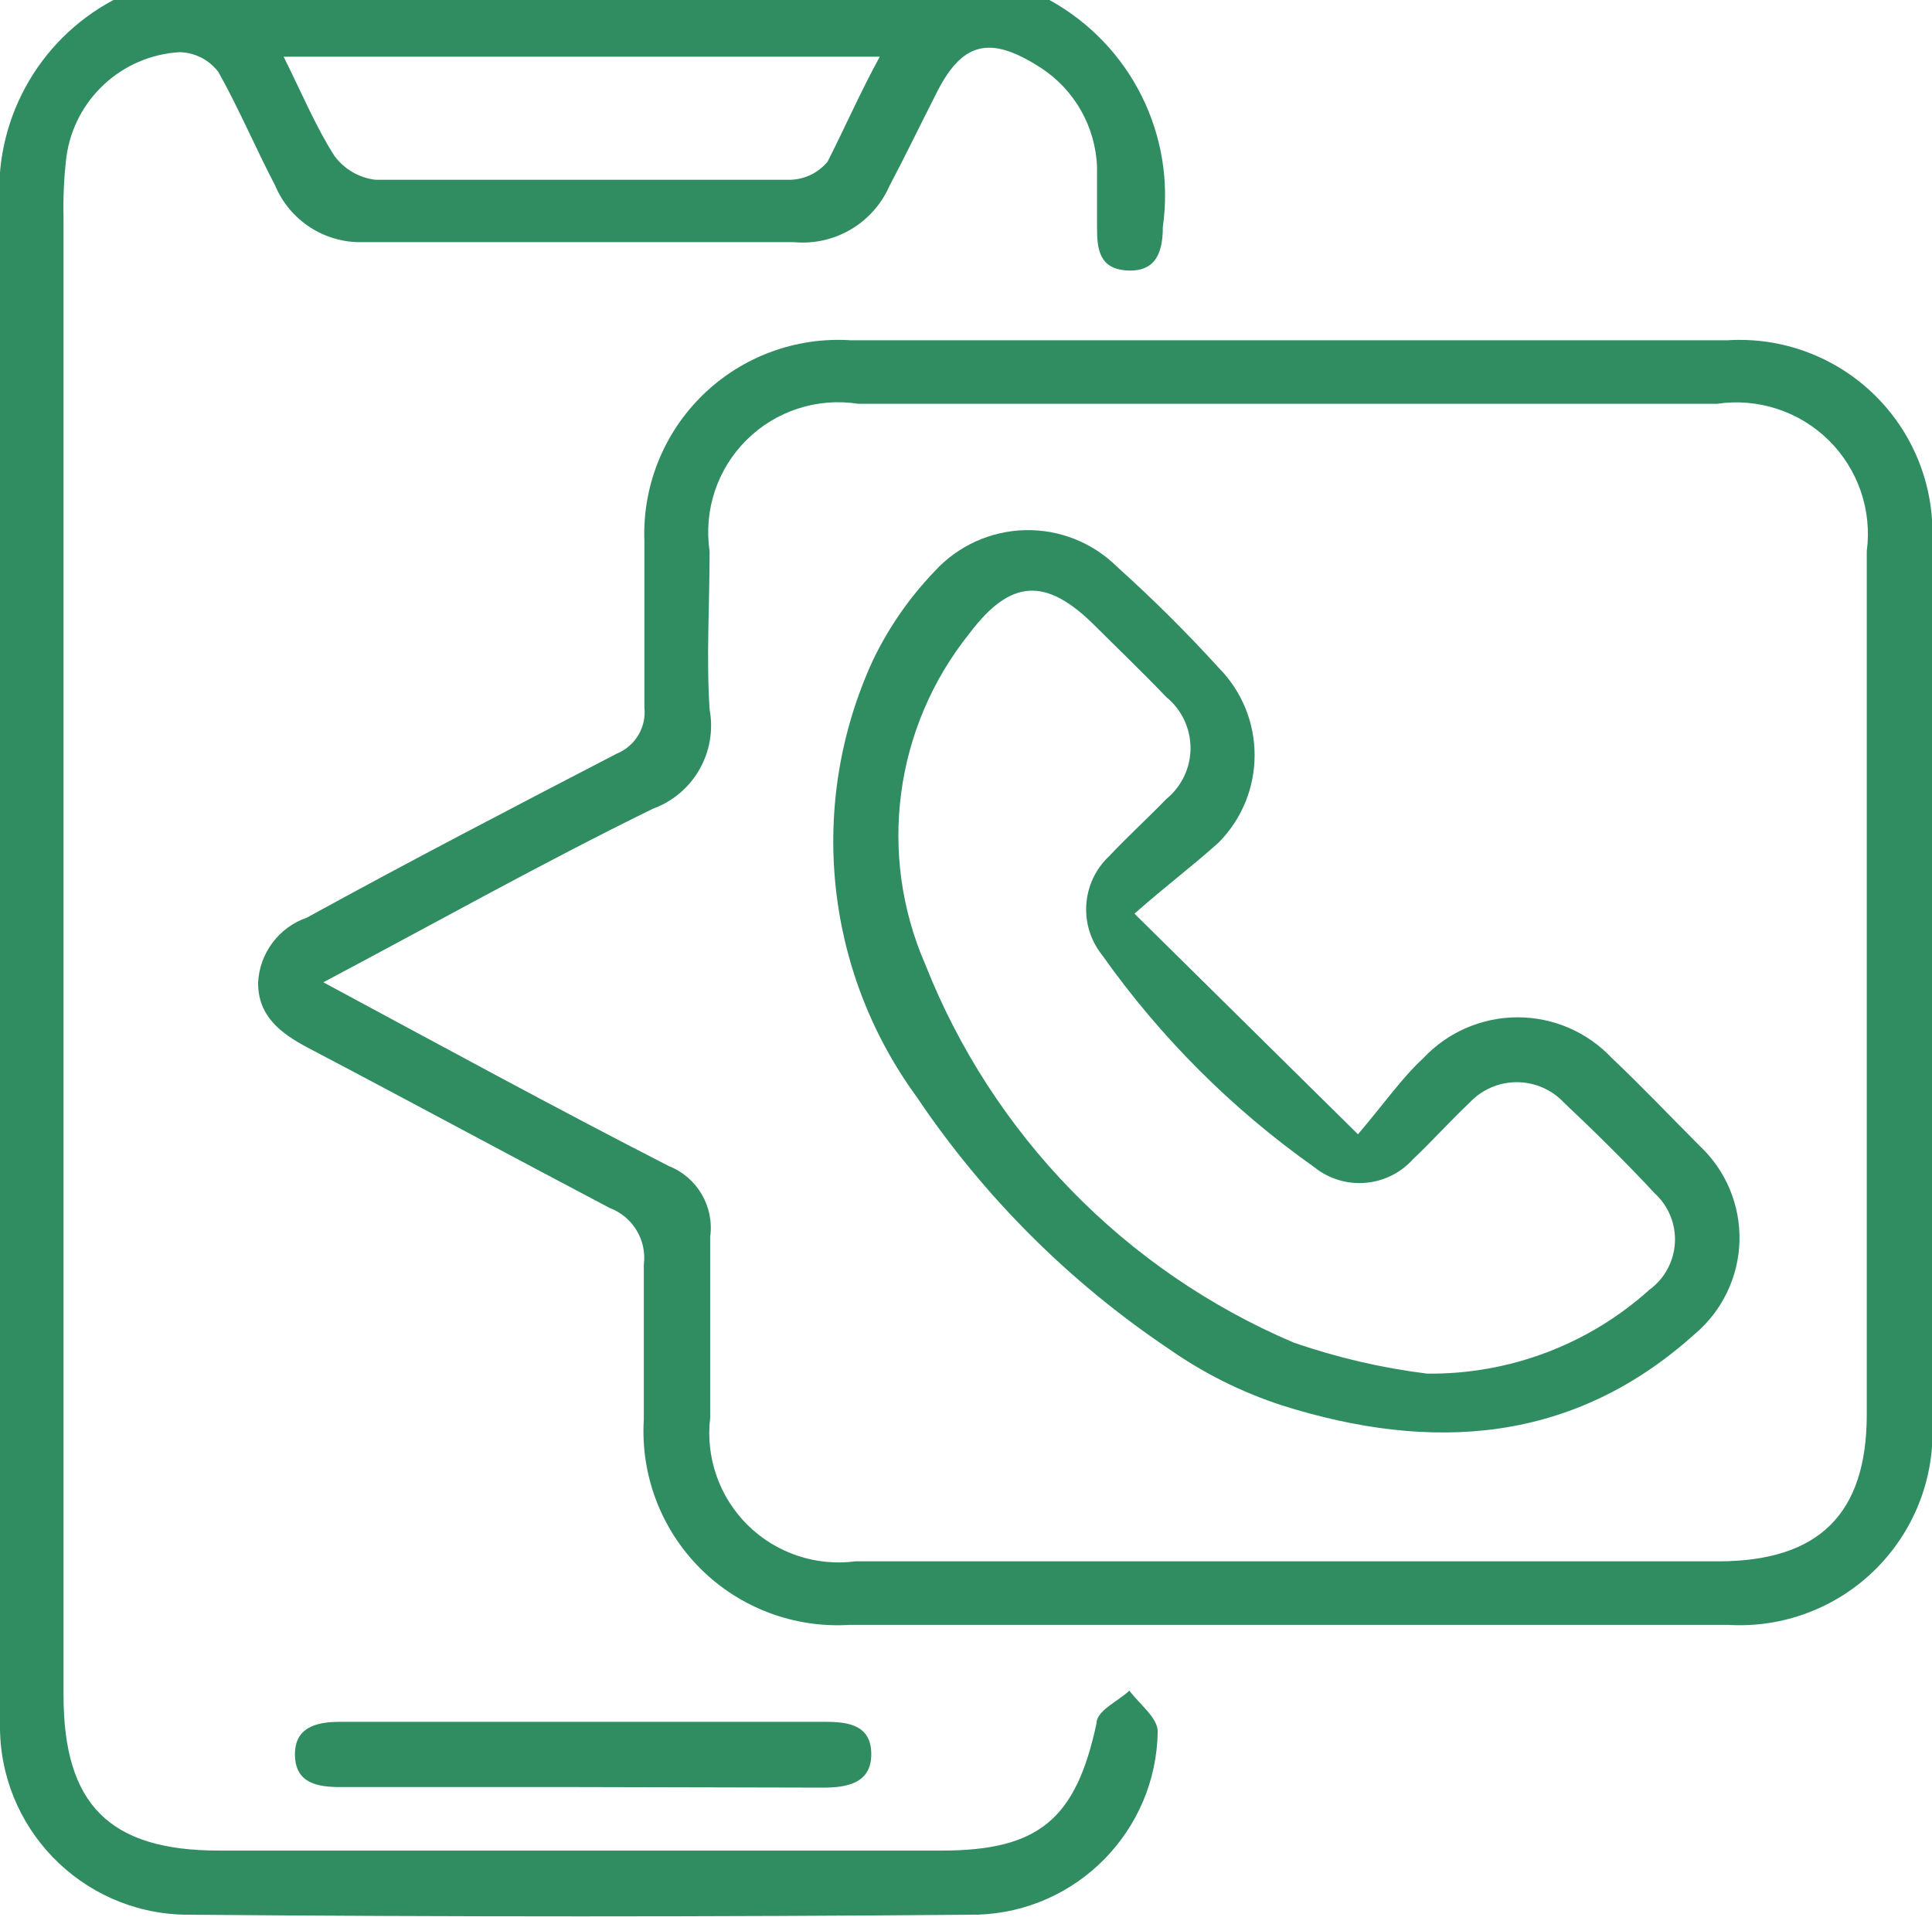
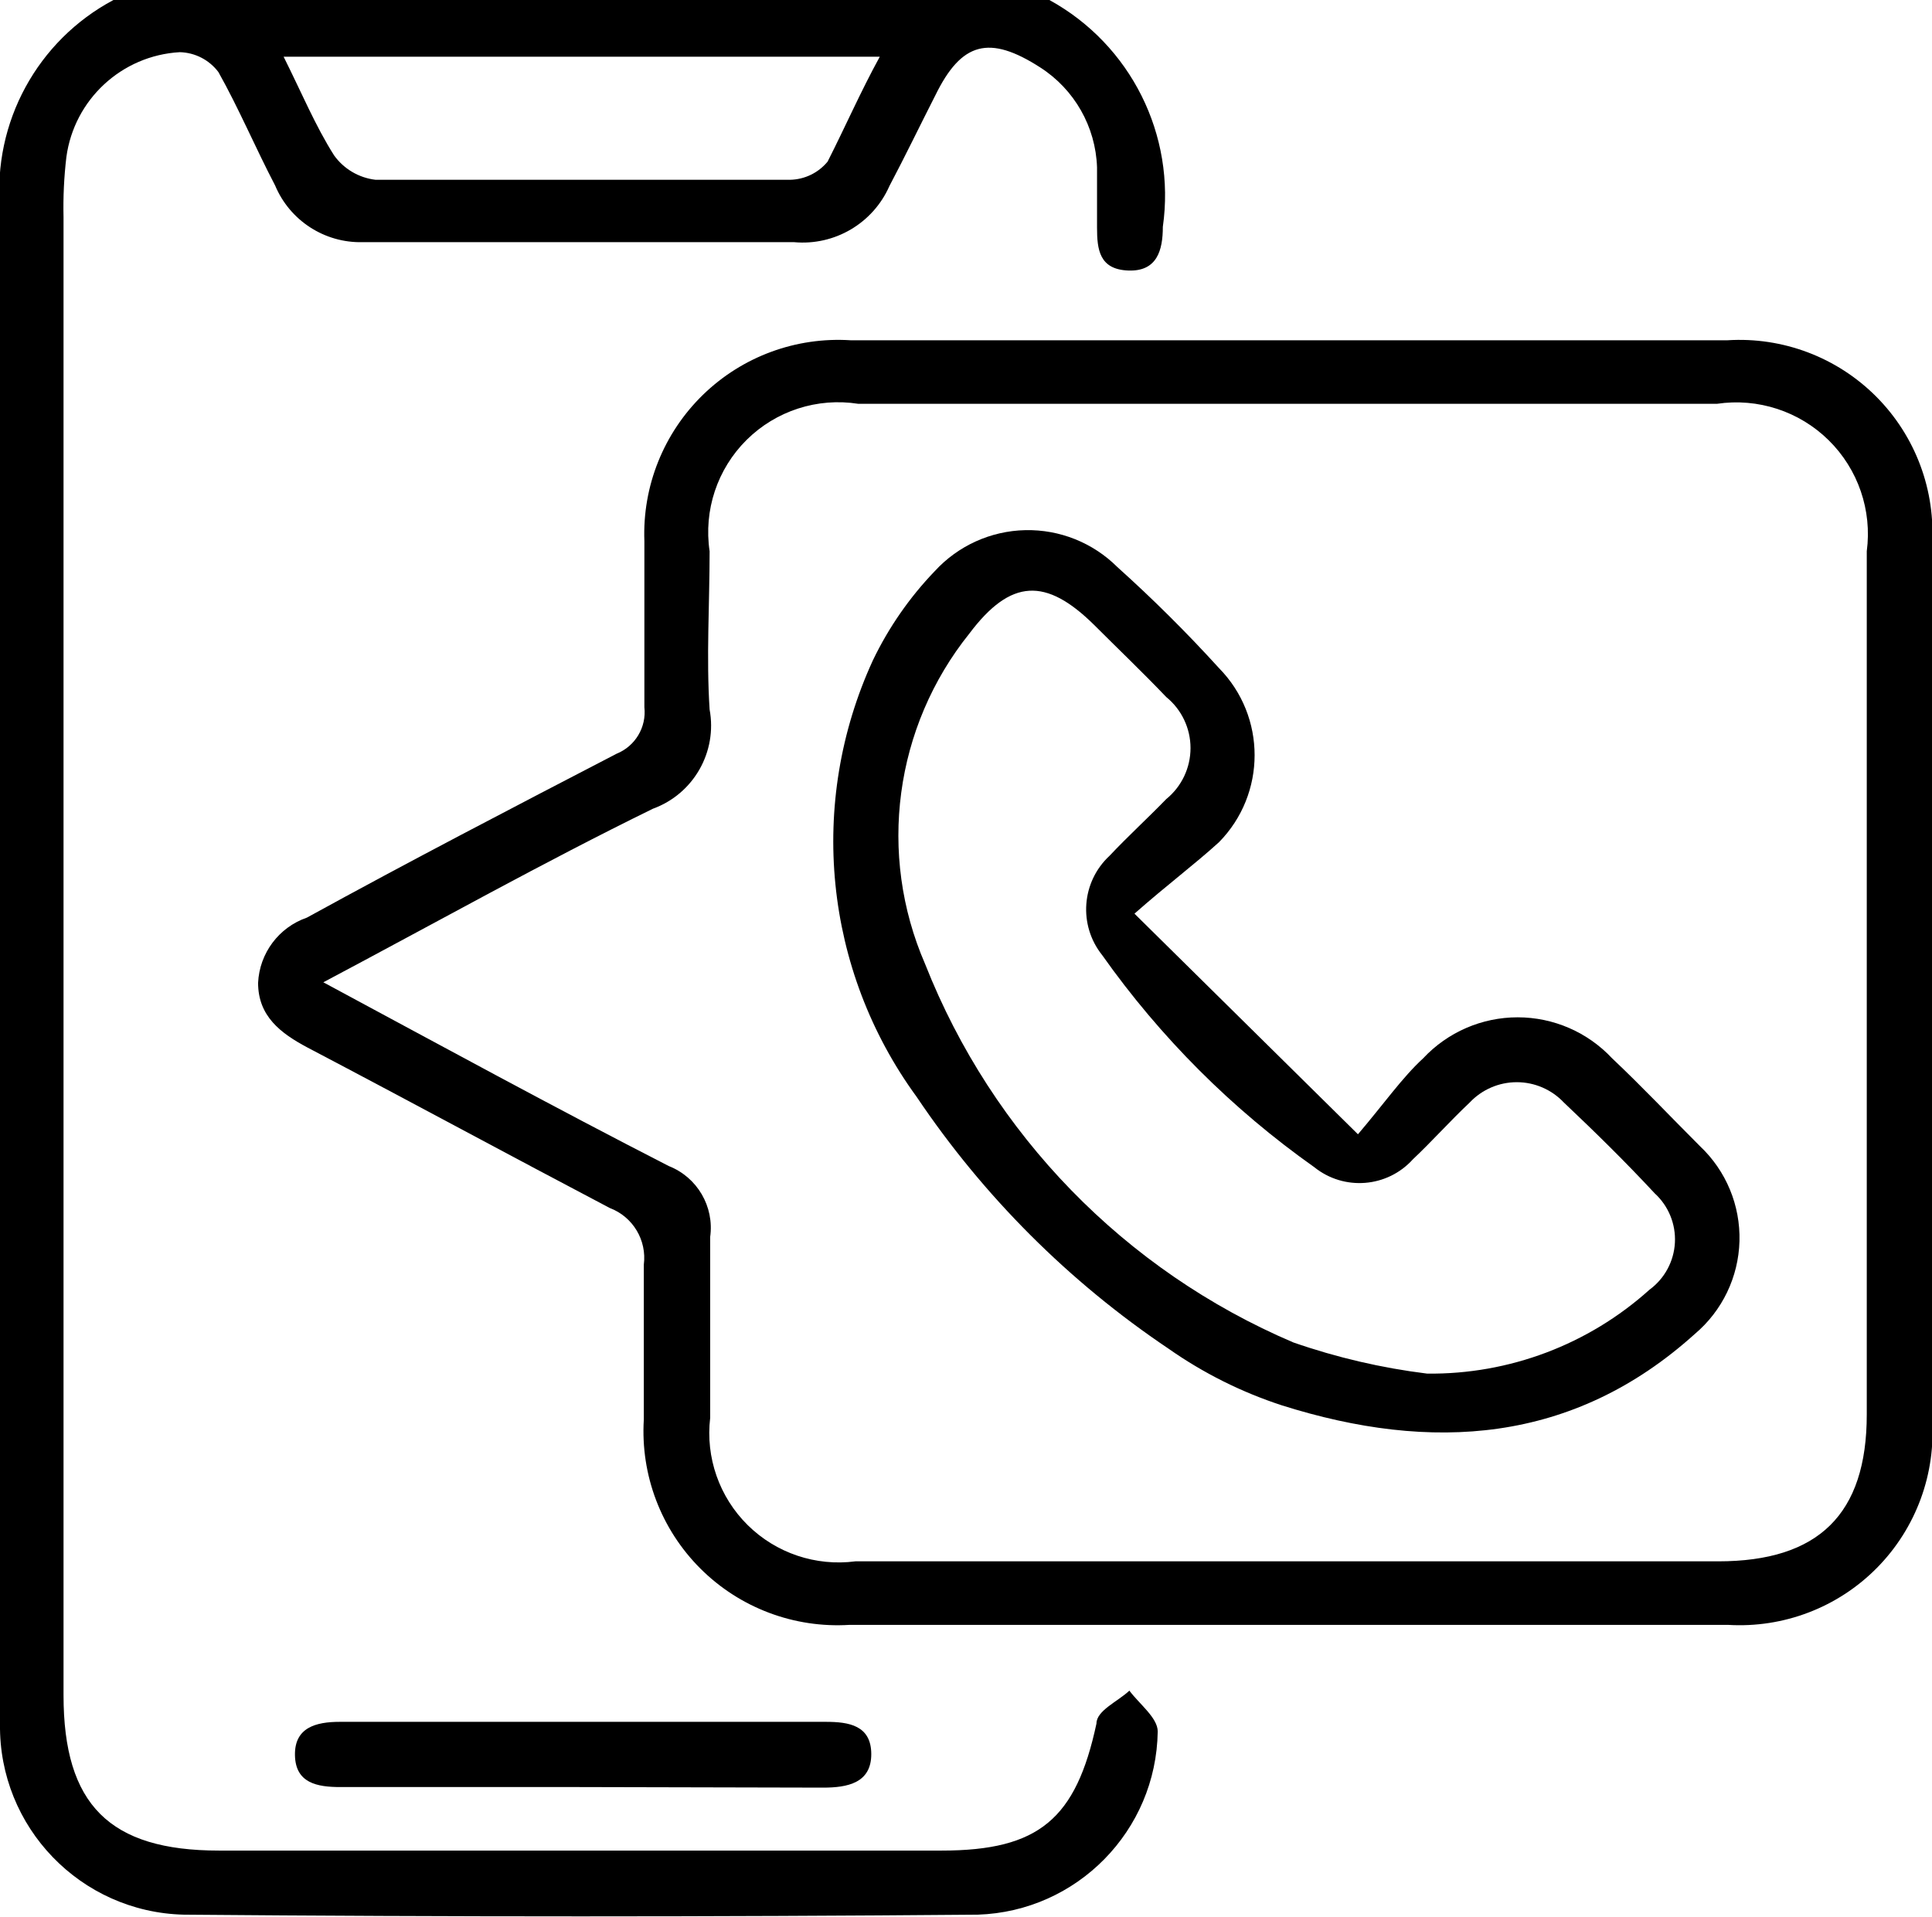
<svg xmlns="http://www.w3.org/2000/svg" viewBox="0 0 34.06 33.79">
  <defs>
-     <style>.cls-1{fill:#308d62;}</style>
+     <style>.cls-1</style>
  </defs>
  <g id="Layer_2" data-name="Layer 2">
    <g id="Layer_1-2" data-name="Layer 1">
      <path class="cls-1" d="M18.5,0a3.93,3.93,0,0,1,2,4c0,.41-.1.79-.61.77s-.55-.37-.55-.76,0-.71,0-1.06a2.18,2.18,0,0,0-1-1.76c-.9-.58-1.39-.45-1.85.49-.27.53-.53,1.07-.81,1.6A1.67,1.67,0,0,1,14,4.27H6.39a1.63,1.63,0,0,1-1.54-1c-.35-.67-.64-1.36-1-2A.88.88,0,0,0,3.17.92a2.14,2.14,0,0,0-2,1.85,7.53,7.53,0,0,0-.05,1.06V29.89c0,1.93.81,2.74,2.74,2.74H16.6c1.72,0,2.37-.56,2.73-2.24,0-.23.38-.39.58-.58.18.24.5.48.5.72a3.28,3.28,0,0,1-3.17,3.23q-7,.06-14,0A3.32,3.32,0,0,1,0,30.4c0-2.11,0-4.21,0-6.32,0-6.8,0-13.6,0-20.41A3.8,3.8,0,0,1,2,0Zm-3,1H5c.32.64.56,1.22.89,1.74a1.05,1.05,0,0,0,.73.43q3.64,0,7.31,0a.88.88,0,0,0,.66-.32C14.9,2.24,15.17,1.62,15.51,1Z" />
      <path class="cls-1" d="M22.74,6c2.57,0,5.14,0,7.71,0a3.4,3.4,0,0,1,3.61,3.63V25a3.4,3.4,0,0,1-3.6,3.65q-7.74,0-15.48,0a3.42,3.42,0,0,1-3.63-3.62c0-.91,0-1.82,0-2.73a.94.94,0,0,0-.6-1C9,20.38,7.21,19.41,5.42,18.47c-.47-.25-.87-.55-.87-1.14a1.28,1.28,0,0,1,.86-1.15c1.82-1,3.63-1.94,5.46-2.89a.79.79,0,0,0,.49-.82c0-1,0-2,0-2.93A3.42,3.42,0,0,1,15,6C17.56,6,20.15,6,22.74,6ZM5.7,17.32c2.1,1.13,4.08,2.21,6.09,3.24a1.17,1.17,0,0,1,.73,1.25c0,1.06,0,2.13,0,3.19a2.28,2.28,0,0,0,2.56,2.53H30.29c1.77,0,2.62-.83,2.62-2.59q0-7.6,0-15.22a2.32,2.32,0,0,0-2.64-2.6c-1.41,0-2.83,0-4.25,0H15.13a2.29,2.29,0,0,0-2.62,2.6c0,.93-.06,1.87,0,2.79a1.56,1.56,0,0,1-1,1.75C9.57,15.21,7.7,16.26,5.7,17.32Z" />
      <path class="cls-1" d="M10.21,31.51H6c-.41,0-.79-.07-.8-.56s.37-.59.79-.59h8.57c.4,0,.8.06.8.57s-.42.59-.85.59Z" />
      <path class="cls-1" d="M20,16.11,23.94,20c.46-.54.78-1,1.15-1.34a2.28,2.28,0,0,1,3.33,0c.53.5,1,1,1.55,1.55a2.22,2.22,0,0,1-.09,3.31c-2.15,1.94-4.65,2.09-7.28,1.26a7.56,7.56,0,0,1-2-1,16.31,16.31,0,0,1-4.44-4.44,7.64,7.64,0,0,1-.77-7.7,6.05,6.05,0,0,1,1.09-1.57A2.23,2.23,0,0,1,19.7,10a25,25,0,0,1,1.79,1.78,2.19,2.19,0,0,1,0,3.07C21.05,15.25,20.59,15.59,20,16.11Zm5.16,8.11a5.76,5.76,0,0,0,3.92-1.48,1.1,1.1,0,0,0,.09-1.7c-.51-.55-1.05-1.08-1.6-1.6a1.14,1.14,0,0,0-1.66,0c-.35.33-.68.7-1,1a1.27,1.27,0,0,1-1.74.14,15.63,15.63,0,0,1-3.74-3.74,1.29,1.29,0,0,1,.13-1.75c.32-.34.66-.65,1-1a1.16,1.16,0,0,0,0-1.8c-.42-.44-.85-.85-1.27-1.27-.85-.84-1.47-.82-2.2.15A5.69,5.69,0,0,0,16.31,17a12.06,12.06,0,0,0,6.49,6.67A11.46,11.46,0,0,0,25.16,24.22Z" />
    </g>
  </g>
</svg>
